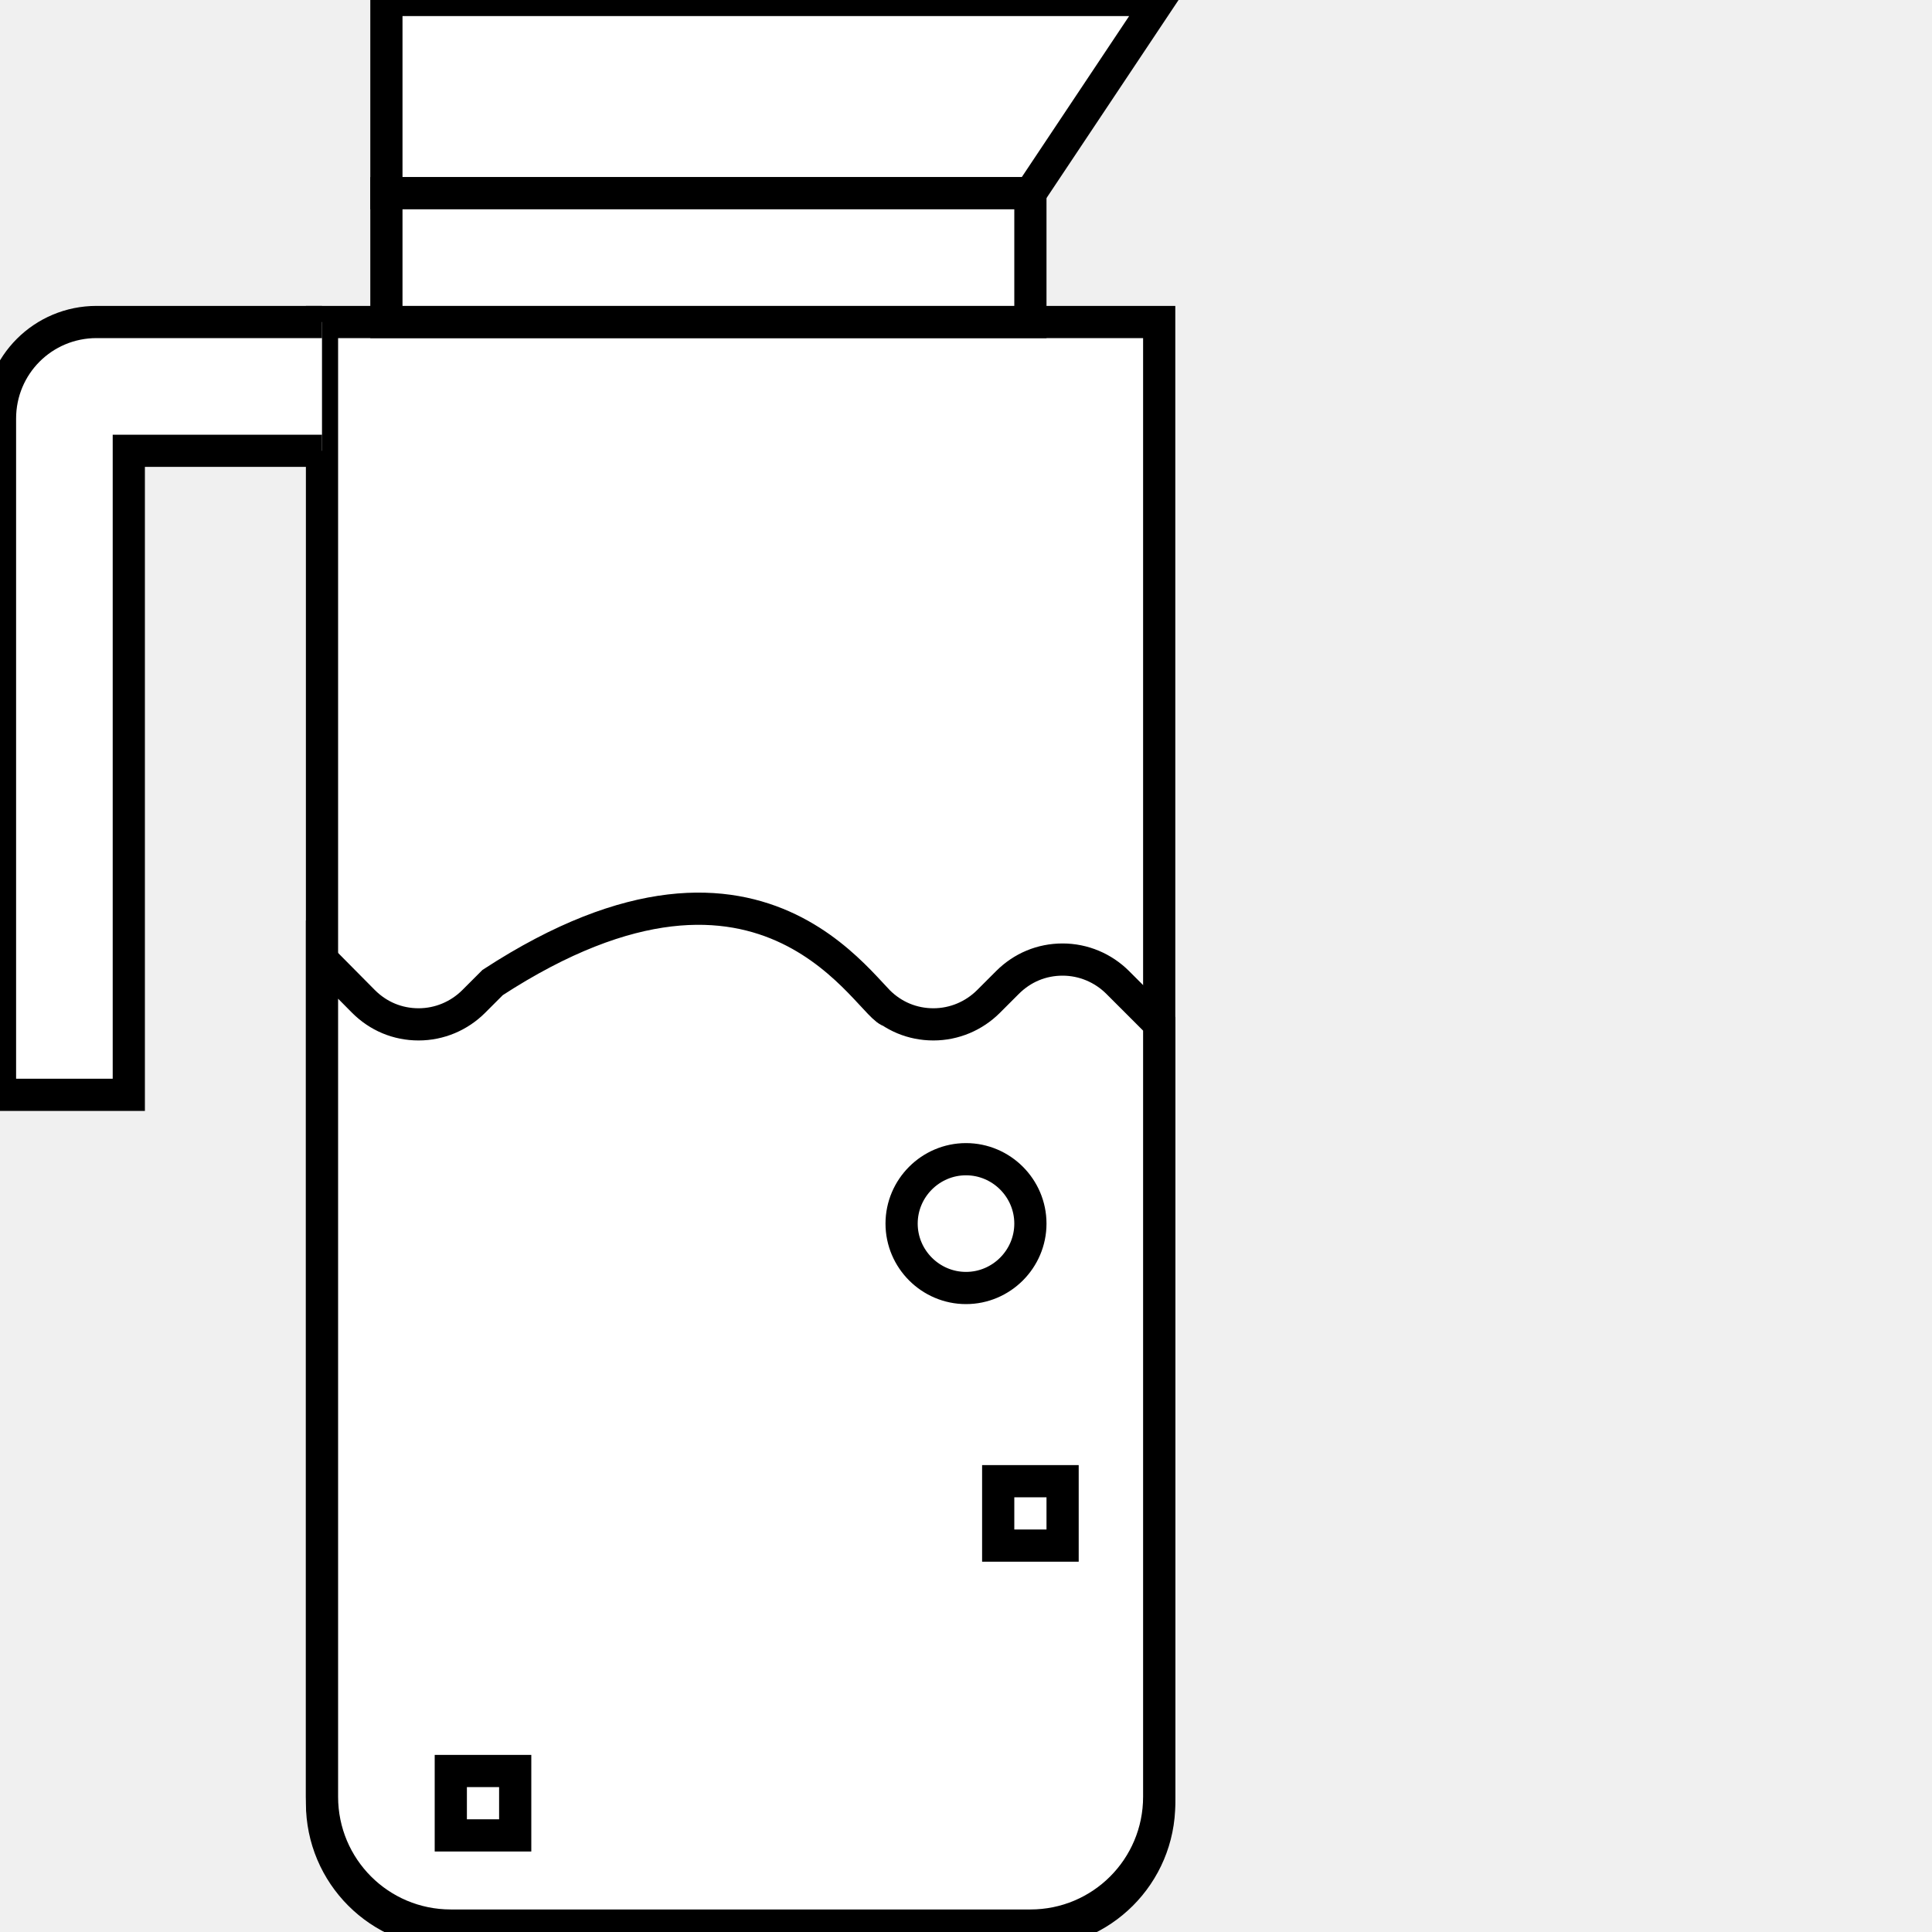
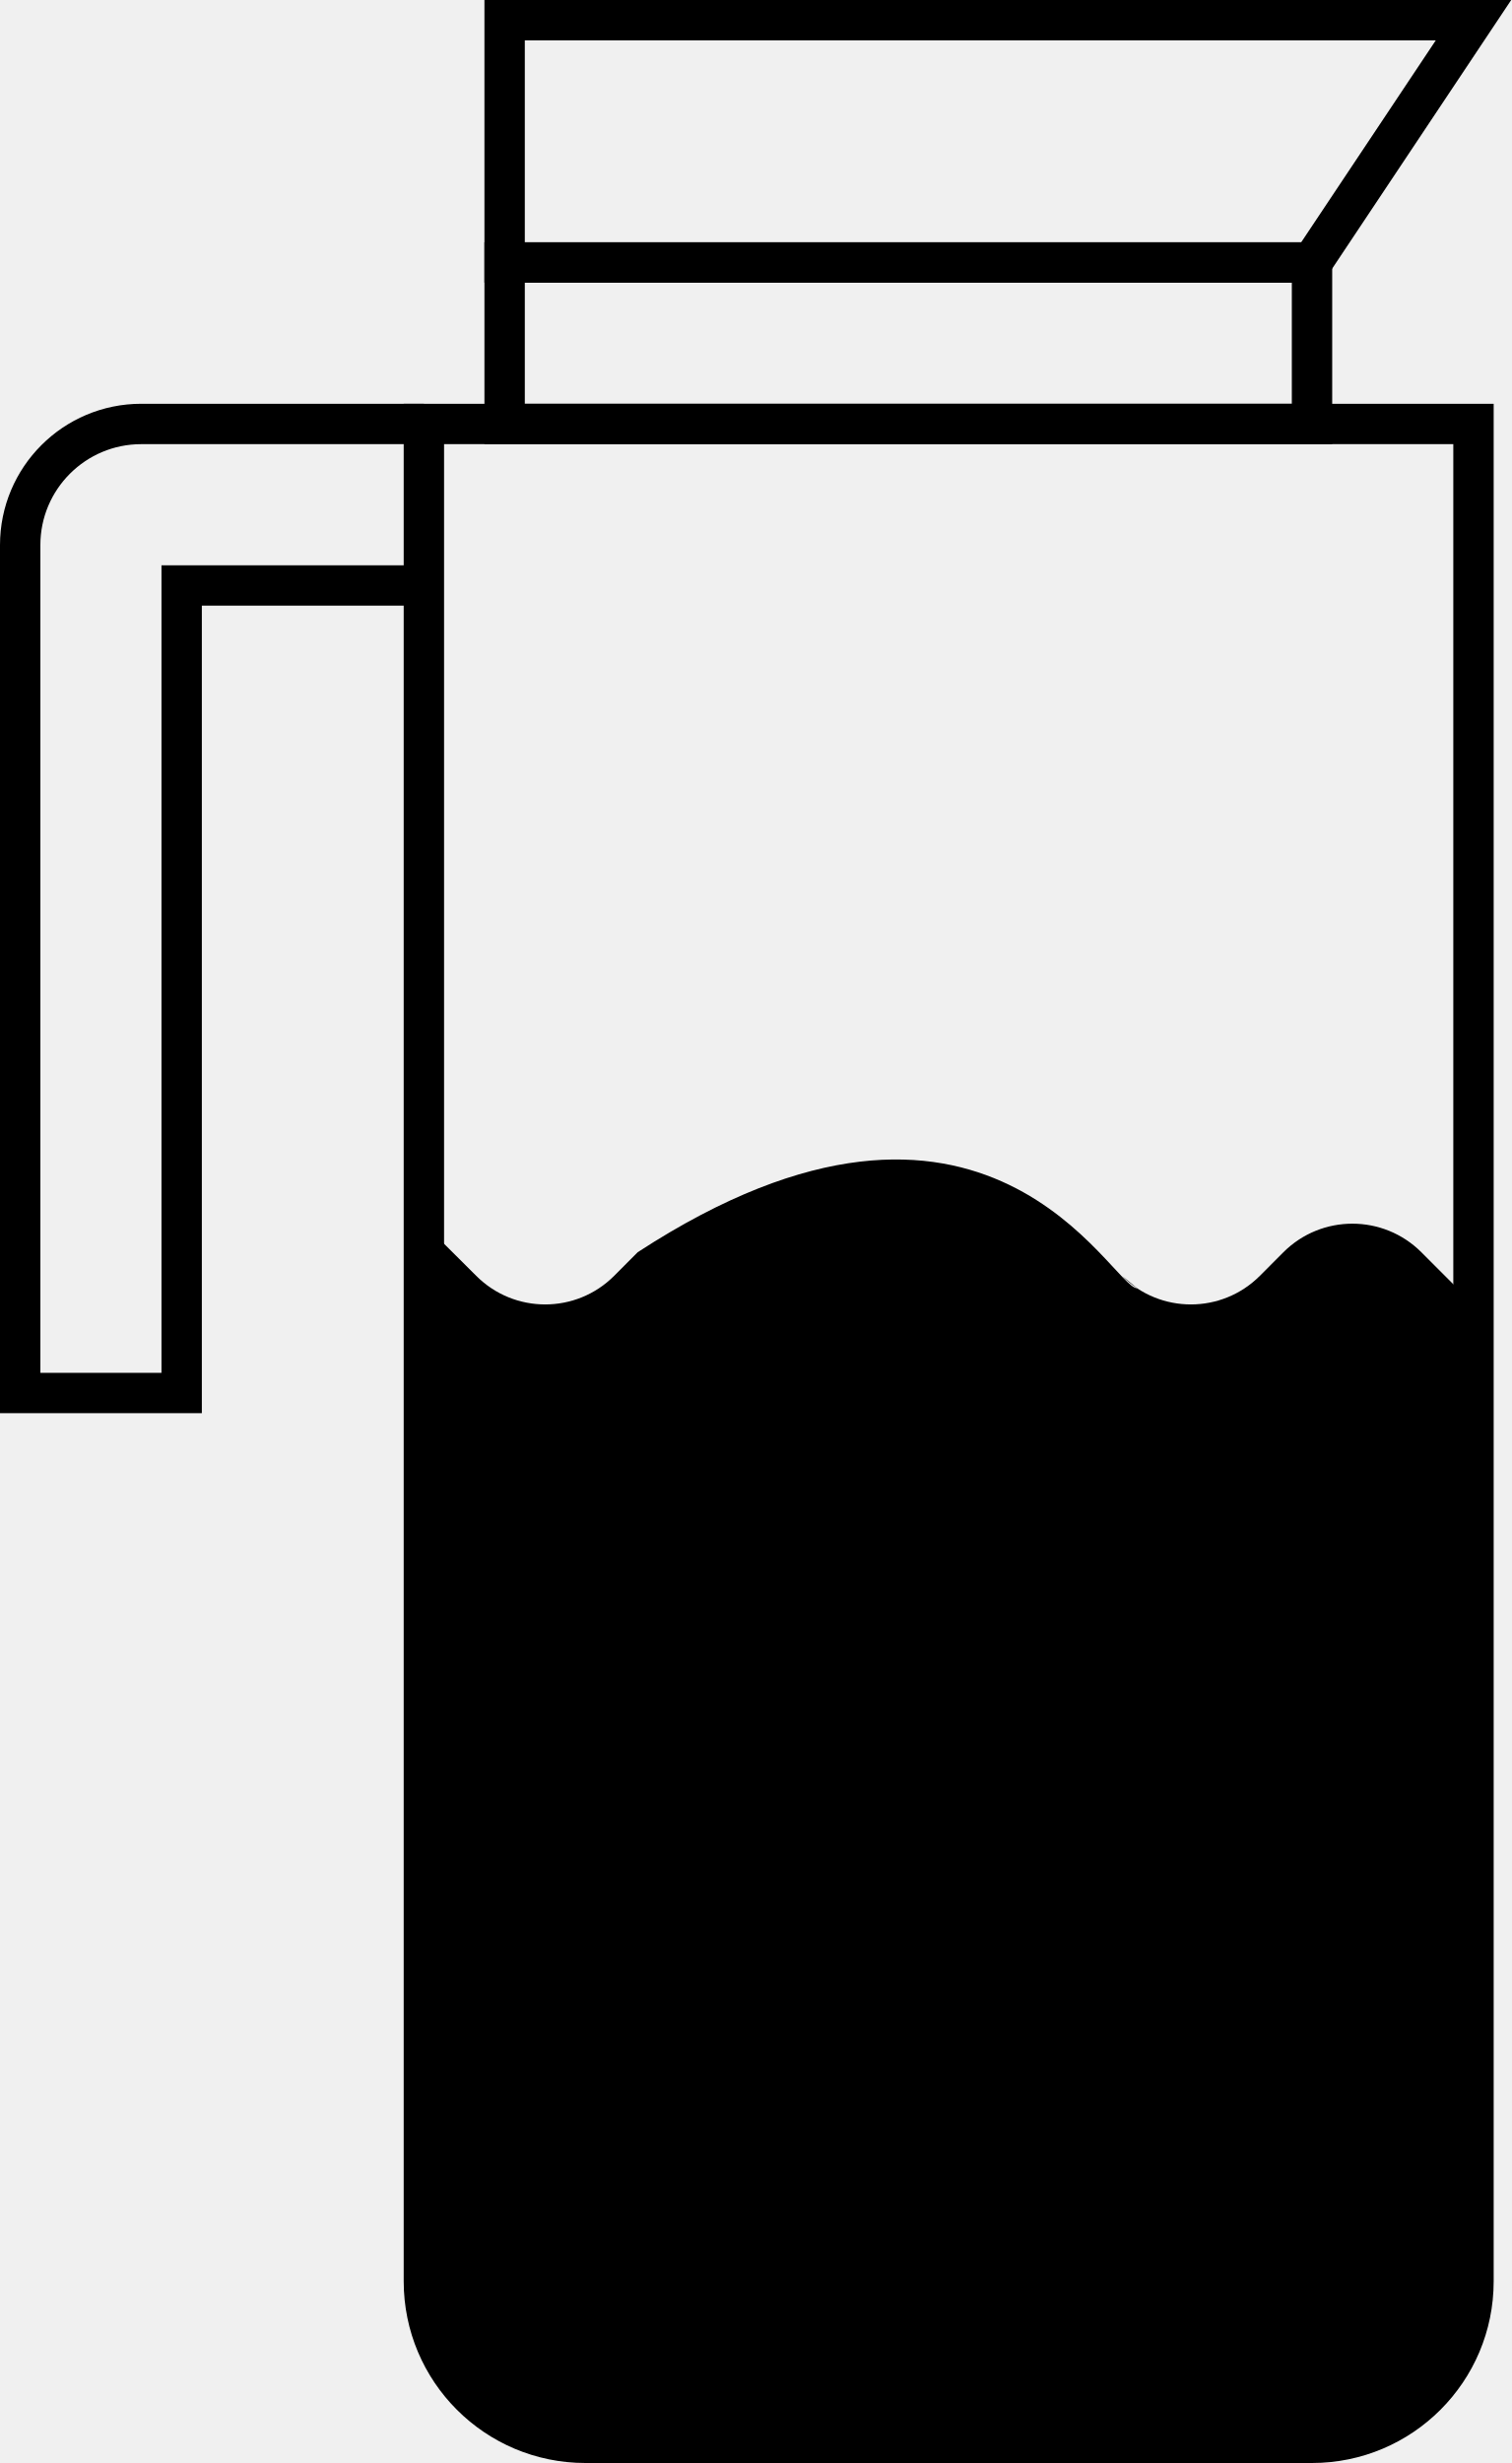
- <svg xmlns="http://www.w3.org/2000/svg" version="1.1" id="Layer_1" x="0px" y="0px" viewBox="0 0 480 480" style="enable-background:new 0 0 480 480;" xml:space="preserve">
-   <style type="text/css">
- 	.st0{fill:#FFFFFF;stroke:#000000;stroke-width:8;stroke-miterlimit:10;}
- </style>
-   <path class="st0" d="M80,80h208v368c0,17.7-14.3,32-32,32H112c-17.7,0-32-14.3-32-32V80z" />
-   <path class="st0" d="M181.7,250.3" />
-   <path class="st0" d="M164,225.7" />
-   <path class="st0" d="M221.4,251.3c-5.1,0-29.7-52.3-99-7.2l-4.7,4.7c-3.6,3.6-8.5,5.7-13.7,5.7s-10-2-13.7-5.7L80,238.4v208  c0,17.7,14.3,32,32,32h144c17.7,0,32-14.3,32-32v-192l-10.3-10.3c-3.6-3.6-8.5-5.7-13.7-5.7s-10,2-13.7,5.7l-4.7,4.7  c-3.6,3.6-8.5,5.7-13.7,5.7s-10-2-13.7-5.7" />
-   <path class="st0" d="M181.7,250.3" />
-   <path class="st0" d="M200,240" />
-   <path class="st0" d="M207,241.4" />
-   <path class="st0" d="M80,80H24C10.7,80,0,90.7,0,104v168h32V112h48" />
-   <path class="st0" d="M288,0H96v48h160L288,0z" />
-   <path class="st0" d="M256,80H96V48h160V80z" />
-   <g>
-     <path class="st0" d="M256,304c0,8.8-7.2,16-16,16s-16-7.2-16-16s7.2-16,16-16S256,295.2,256,304z" />
-     <path class="st0" d="M248,368h16v16h-16V368z" />
-     <path class="st0" d="M112,440h16v16h-16V440z" />
+ <svg xmlns="http://www.w3.org/2000/svg" viewBox="0 0 299.47 488">
+   <g id="flask" data-name="Layer 2">
+     <g id="Layer_1-2" data-name="Layer 1">
+       <g id="clippedOilReveal" clip-path="url(#theOilClip)">
+         <rect id="flaskOil" x="0" y="50" width="3000" height="1000" fill="url(#water)" />
+       </g>
+       <defs>
+         <pattern id="water" width=".25" height="1.1" patternContentUnits="objectBoundingBox">
+           <path stroke-width="5" fill="black" d="M0.25,1H0c0,0,0-0.659,0-0.916c0.083-0.303,0.158,0.334,0.25,0C0.25,0.327,0.25,1,0.25,1z" />
+         </pattern>
+       </defs>
+       <defs>
+         <clipPath id="theOilClip">
+           <path id="liquid" d="M225.38,255.26c-5.12,0-29.68-52.32-99-7.16l-4.68,4.69a19.31,19.31,0,0,1-27.32,0L84,242.45v208a32,32,0,0,0,32,32H260a32,32,0,0,0,32-32v-192L281.66,248.1a19.34,19.34,0,0,0-27.32,0l-4.68,4.69a19.31,19.31,0,0,1-27.32,0" fill="none" />
+         </clipPath>
+       </defs>
+       <path d="M84,84H292V452a32,32,0,0,1-32,32H116a32,32,0,0,1-32-32Z" fill="none" stroke="#000" stroke-miterlimit="10" stroke-width="8" />
+       <path d="M84,84H28A24,24,0,0,0,4,108V276H36V116H84" fill="none" stroke="#000" stroke-miterlimit="10" stroke-width="8" />
+       <path d="M292,4H100V52H260Z" fill="none" stroke="#000" stroke-miterlimit="10" stroke-width="8" />
+       <path d="M260,84H100V52H260Z" fill="none" stroke="#000" stroke-miterlimit="10" stroke-width="8" />
+     </g>
  </g>
</svg>
